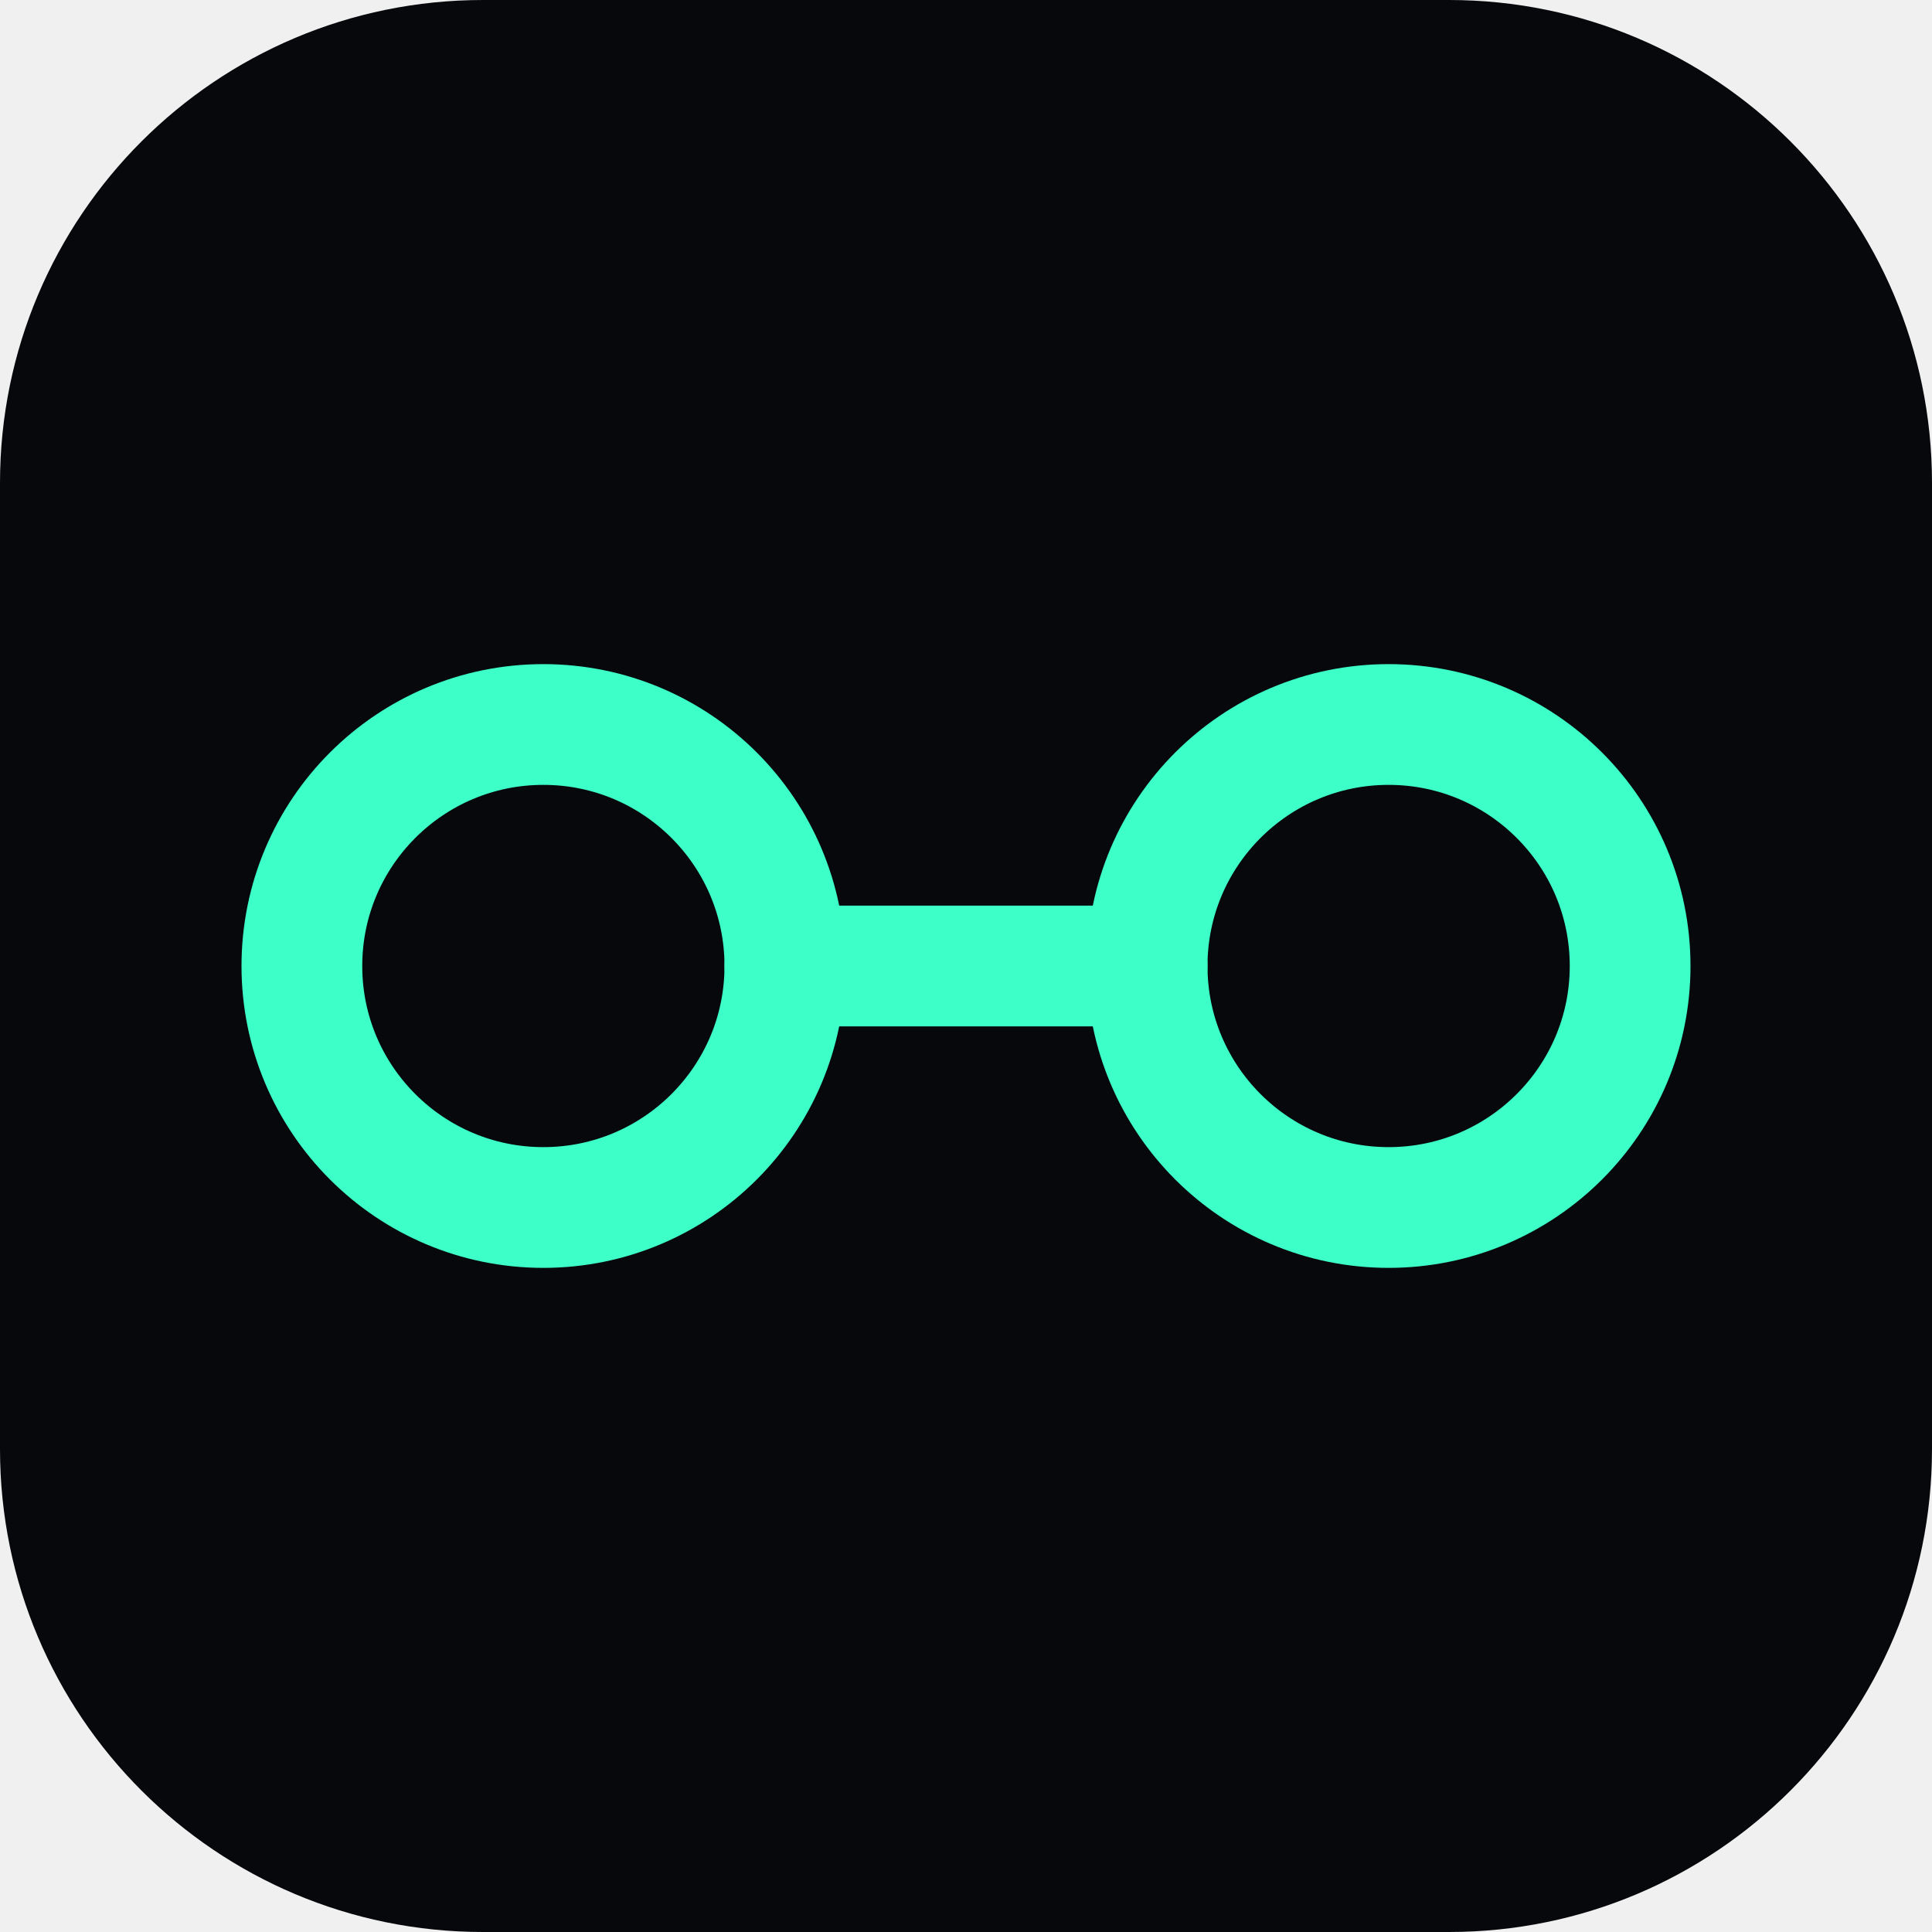
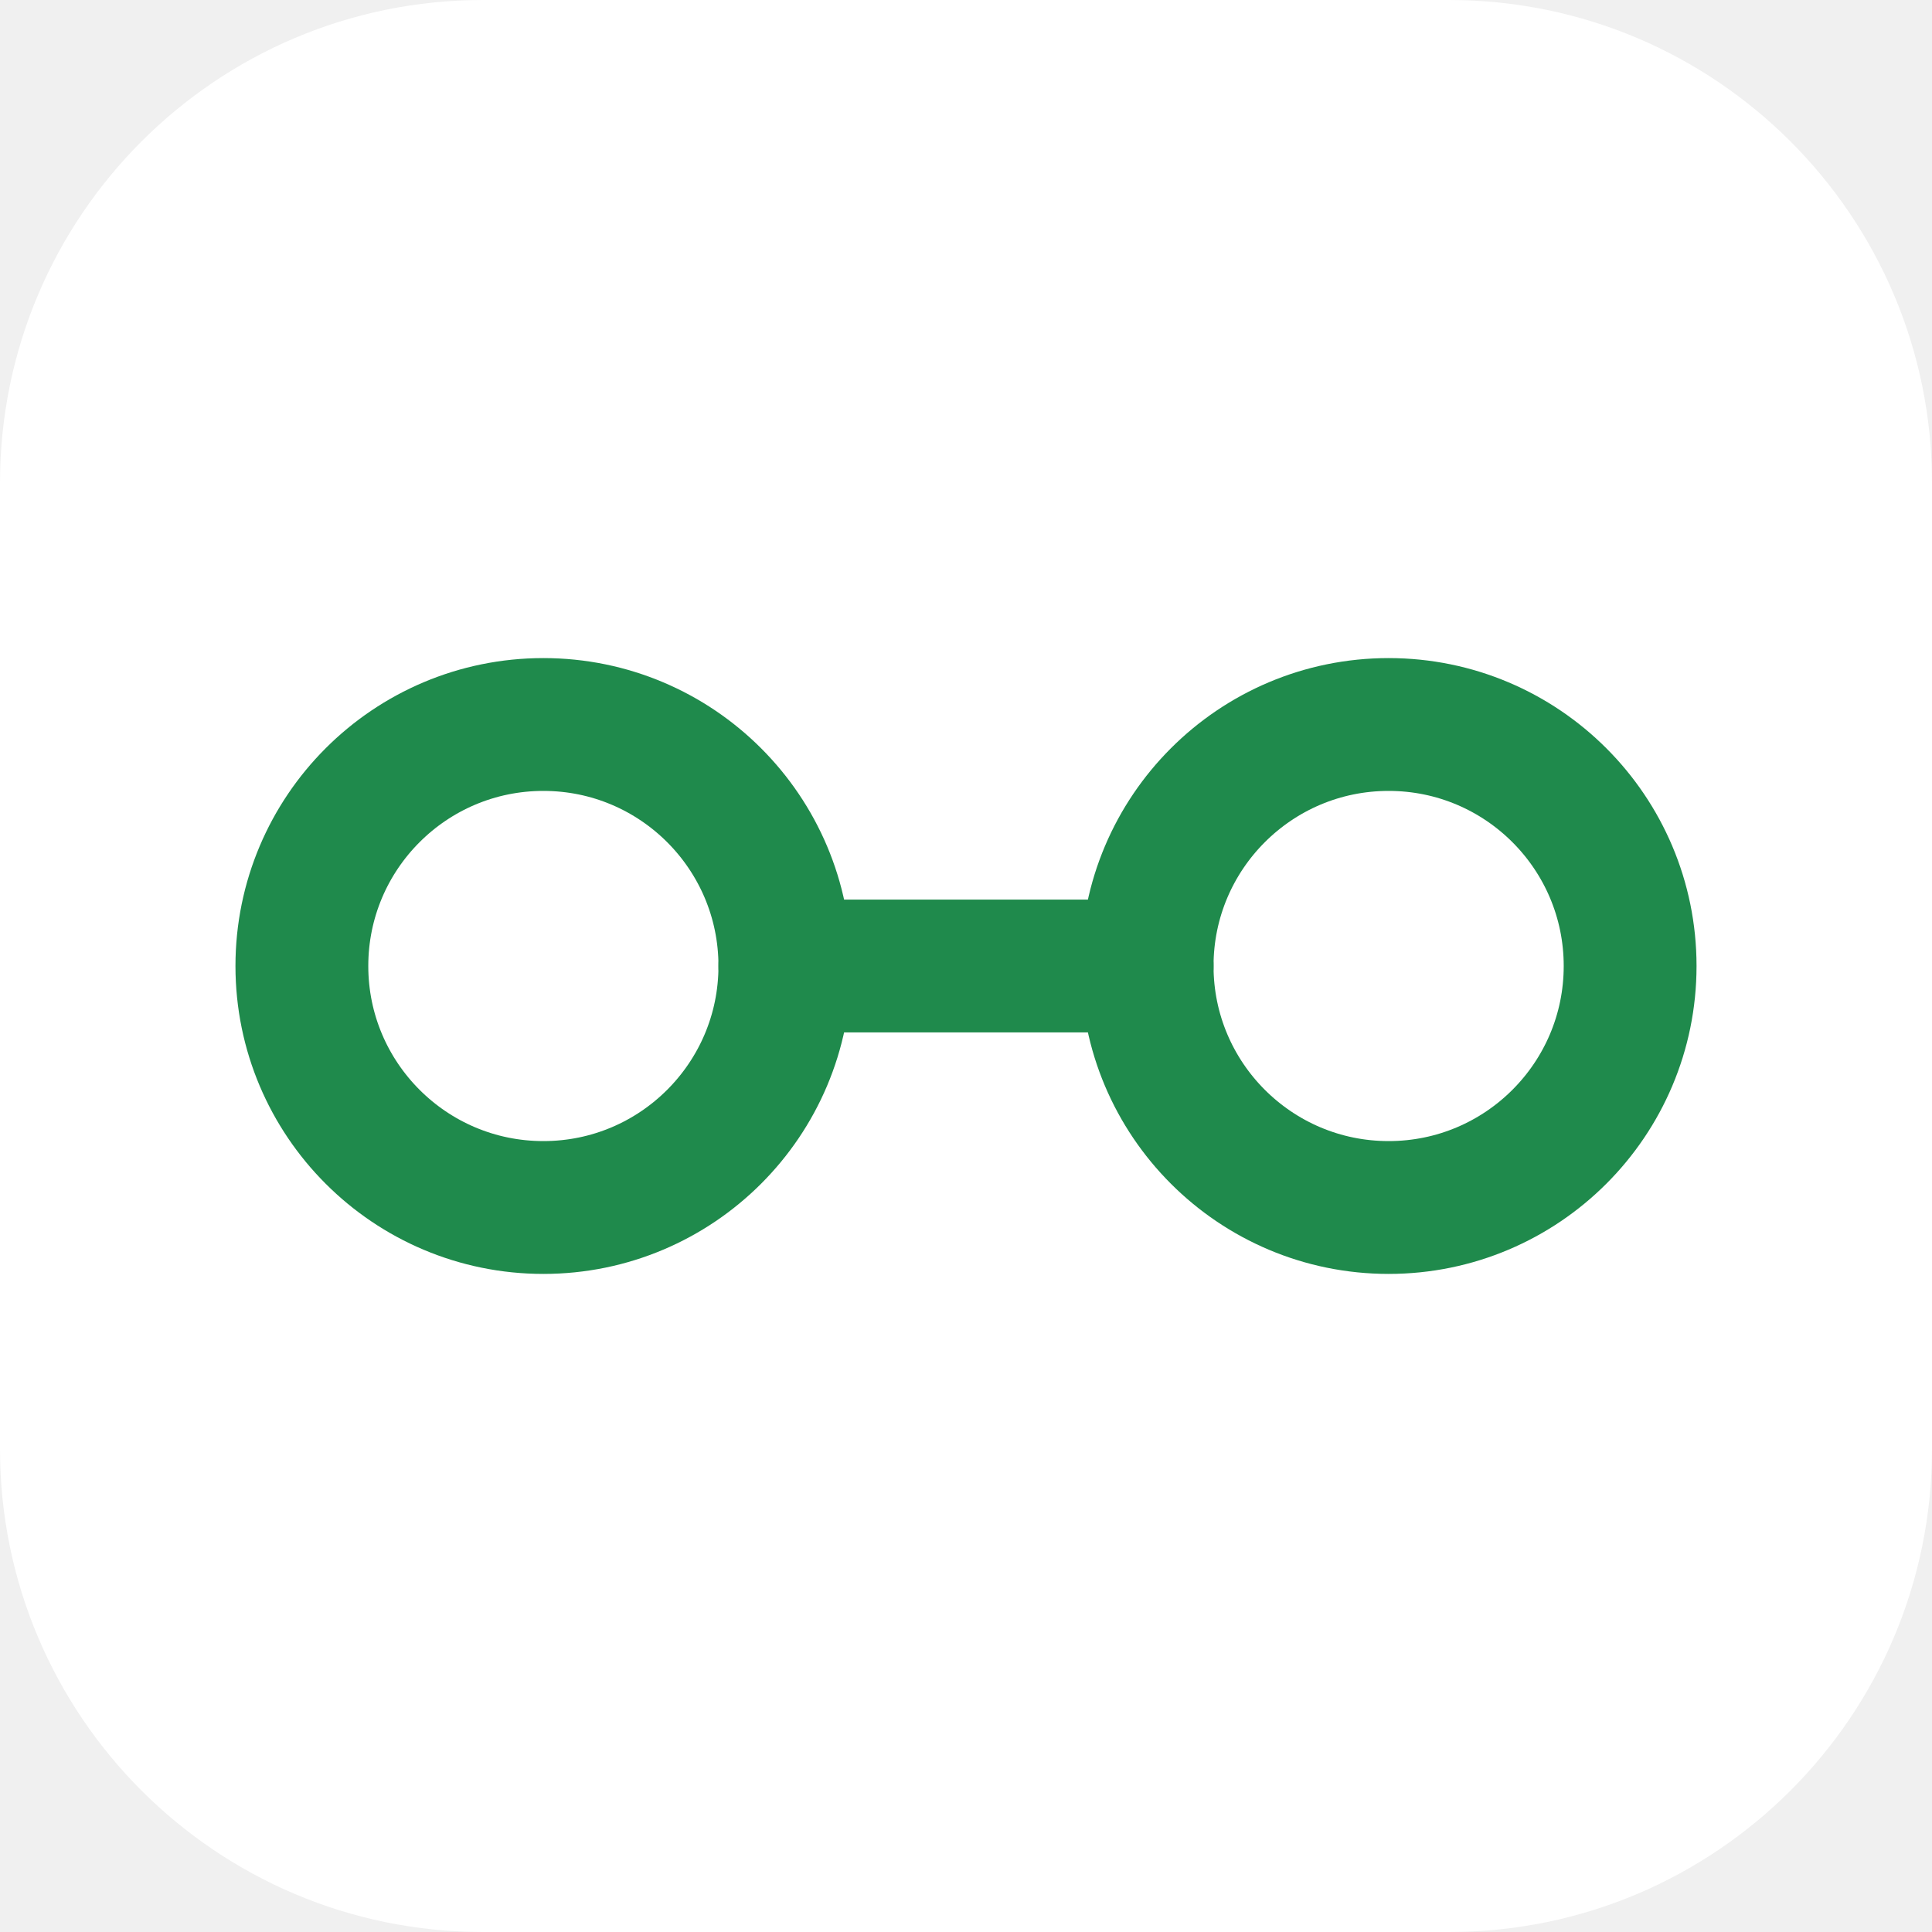
<svg xmlns="http://www.w3.org/2000/svg" viewBox="0 0 32 32">
-   <rect width="32" height="32" rx="8" fill="#07080b" />
-   <circle cx="9" cy="16" r="4" fill="none" stroke="#3dffc8" stroke-width="2" />
-   <circle cx="23" cy="16" r="4" fill="none" stroke="#3dffc8" stroke-width="2" />
-   <path d="M13 16h6" stroke="#3dffc8" stroke-width="2" stroke-linecap="round" />
+   <rect width="32" height="32" rx="8" fill="#ffffff" />
+   <circle cx="9" cy="16" r="4" fill="none" stroke="#1f8a4c" stroke-width="2.2" />
+   <circle cx="23" cy="16" r="4" fill="none" stroke="#1f8a4c" stroke-width="2.2" />
+   <path d="M13 16h6" stroke="#1f8a4c" stroke-width="2.2" stroke-linecap="round" />
</svg>
